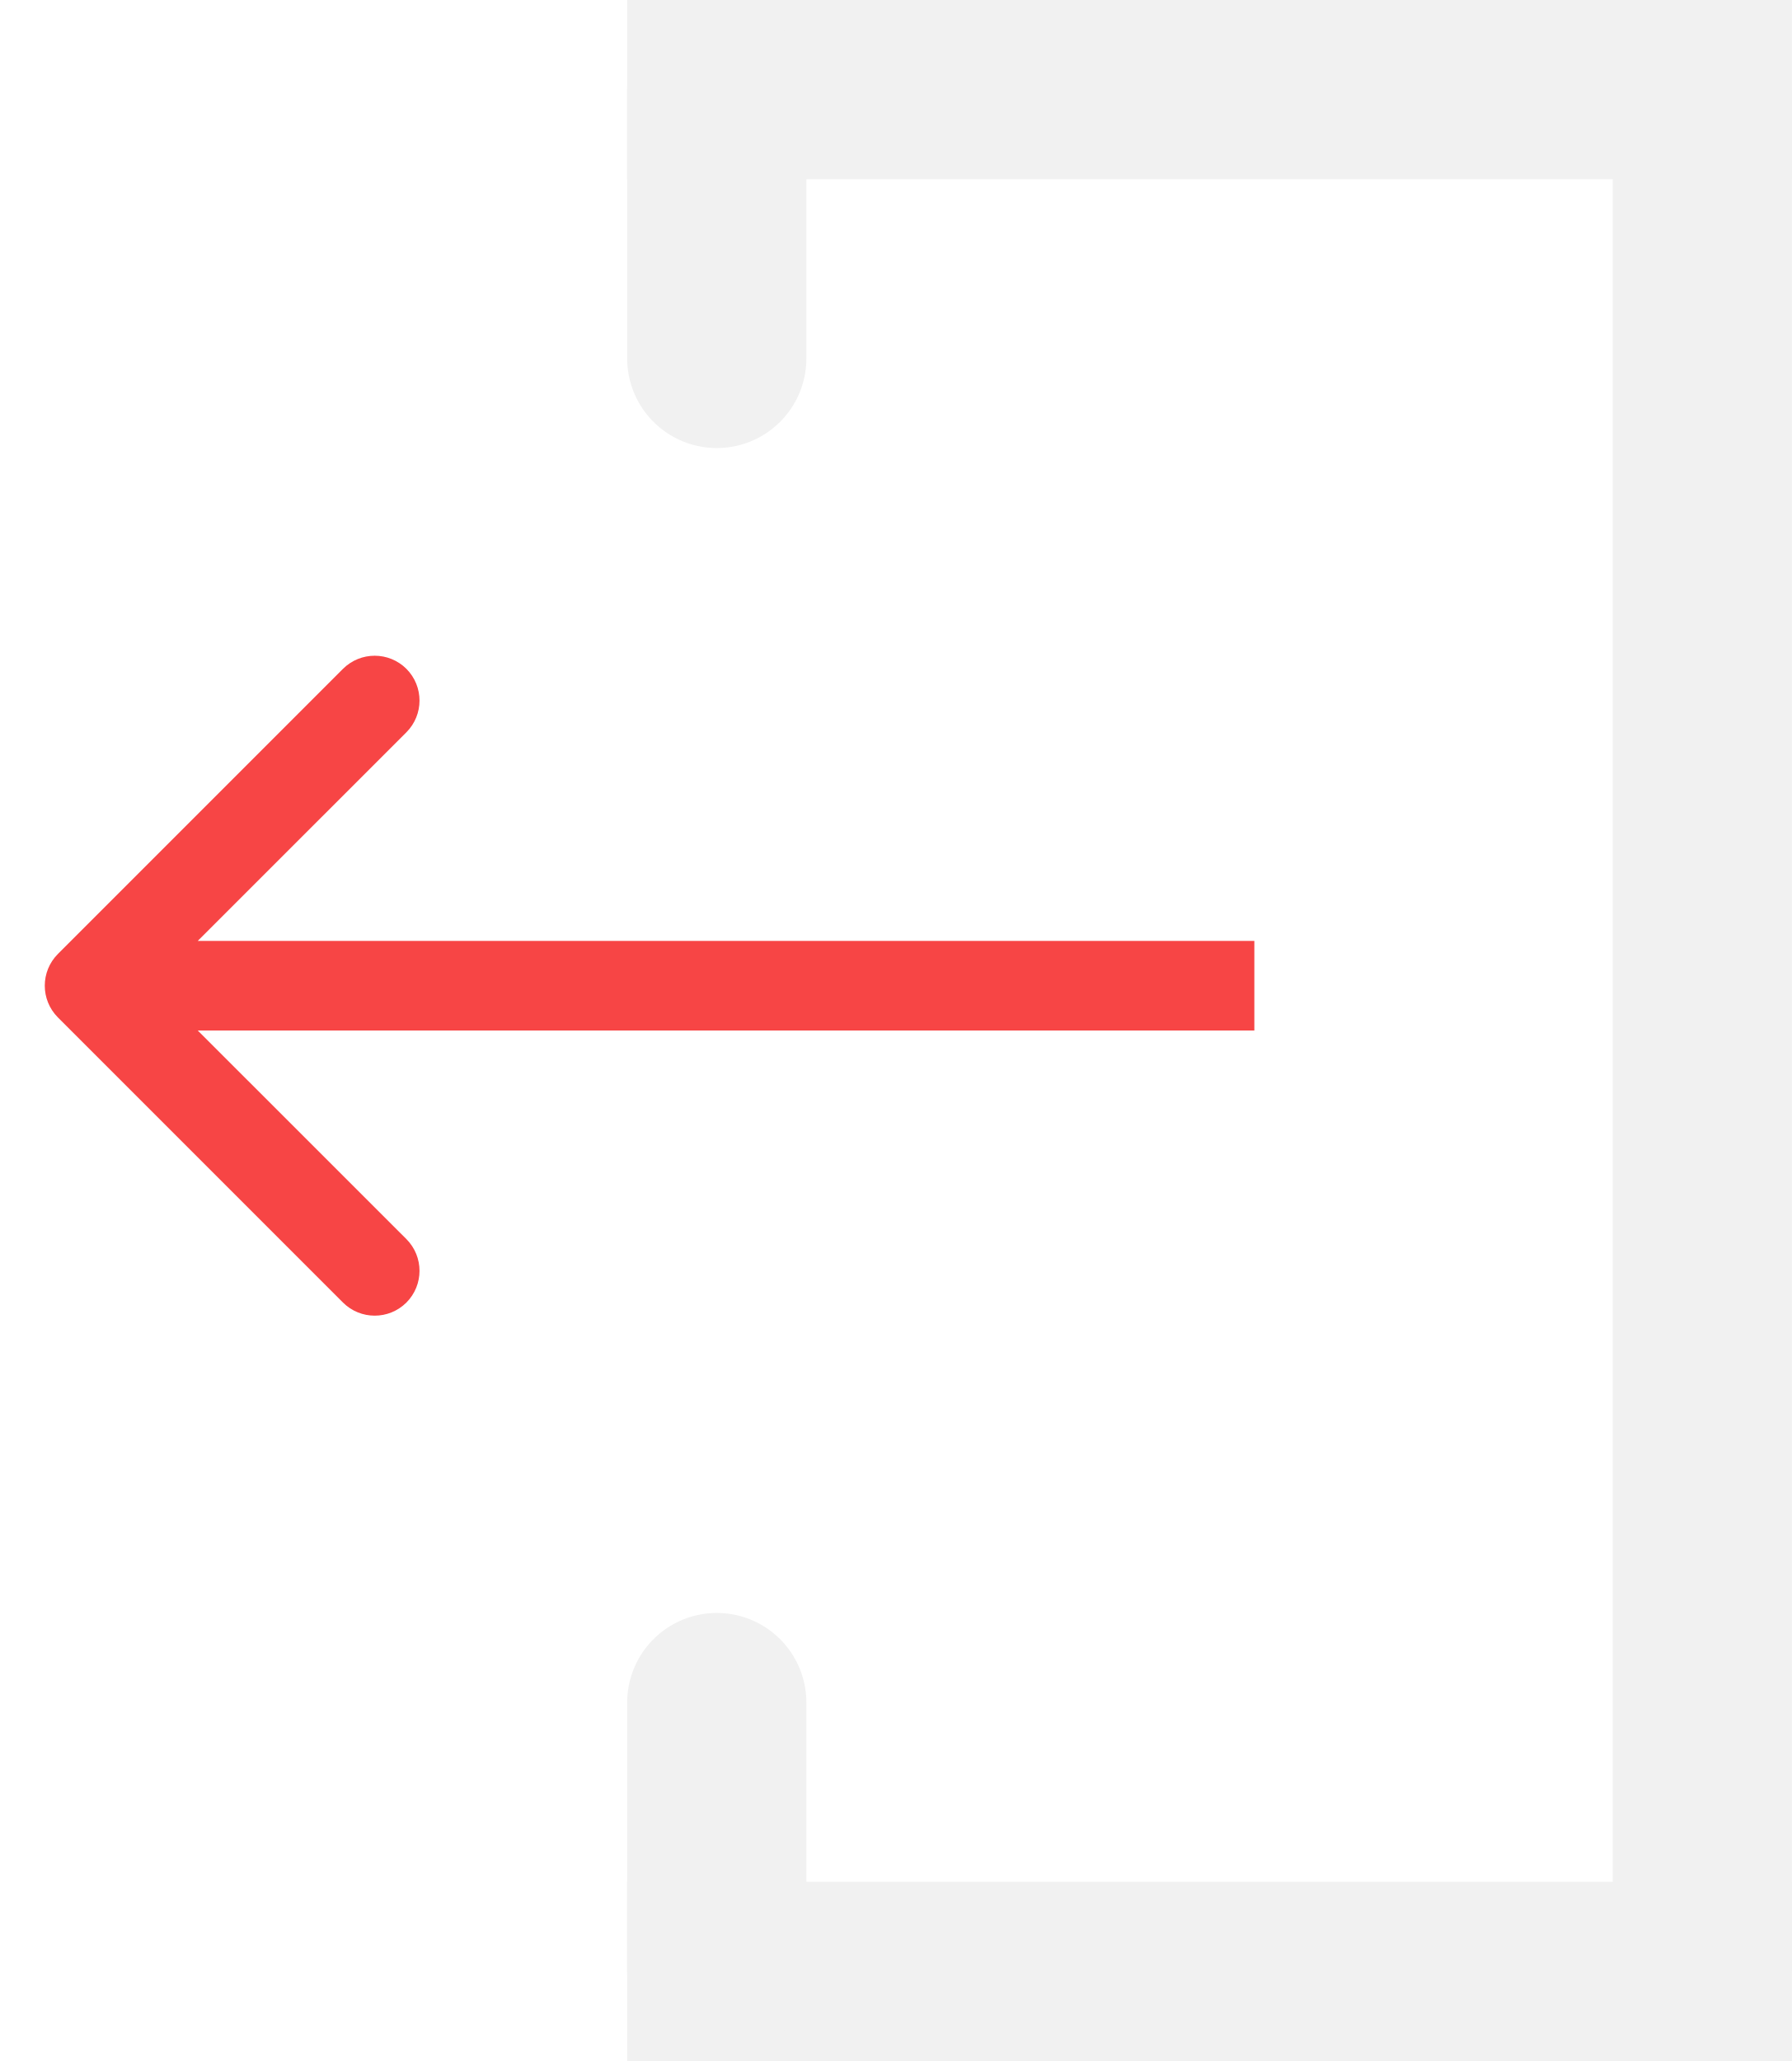
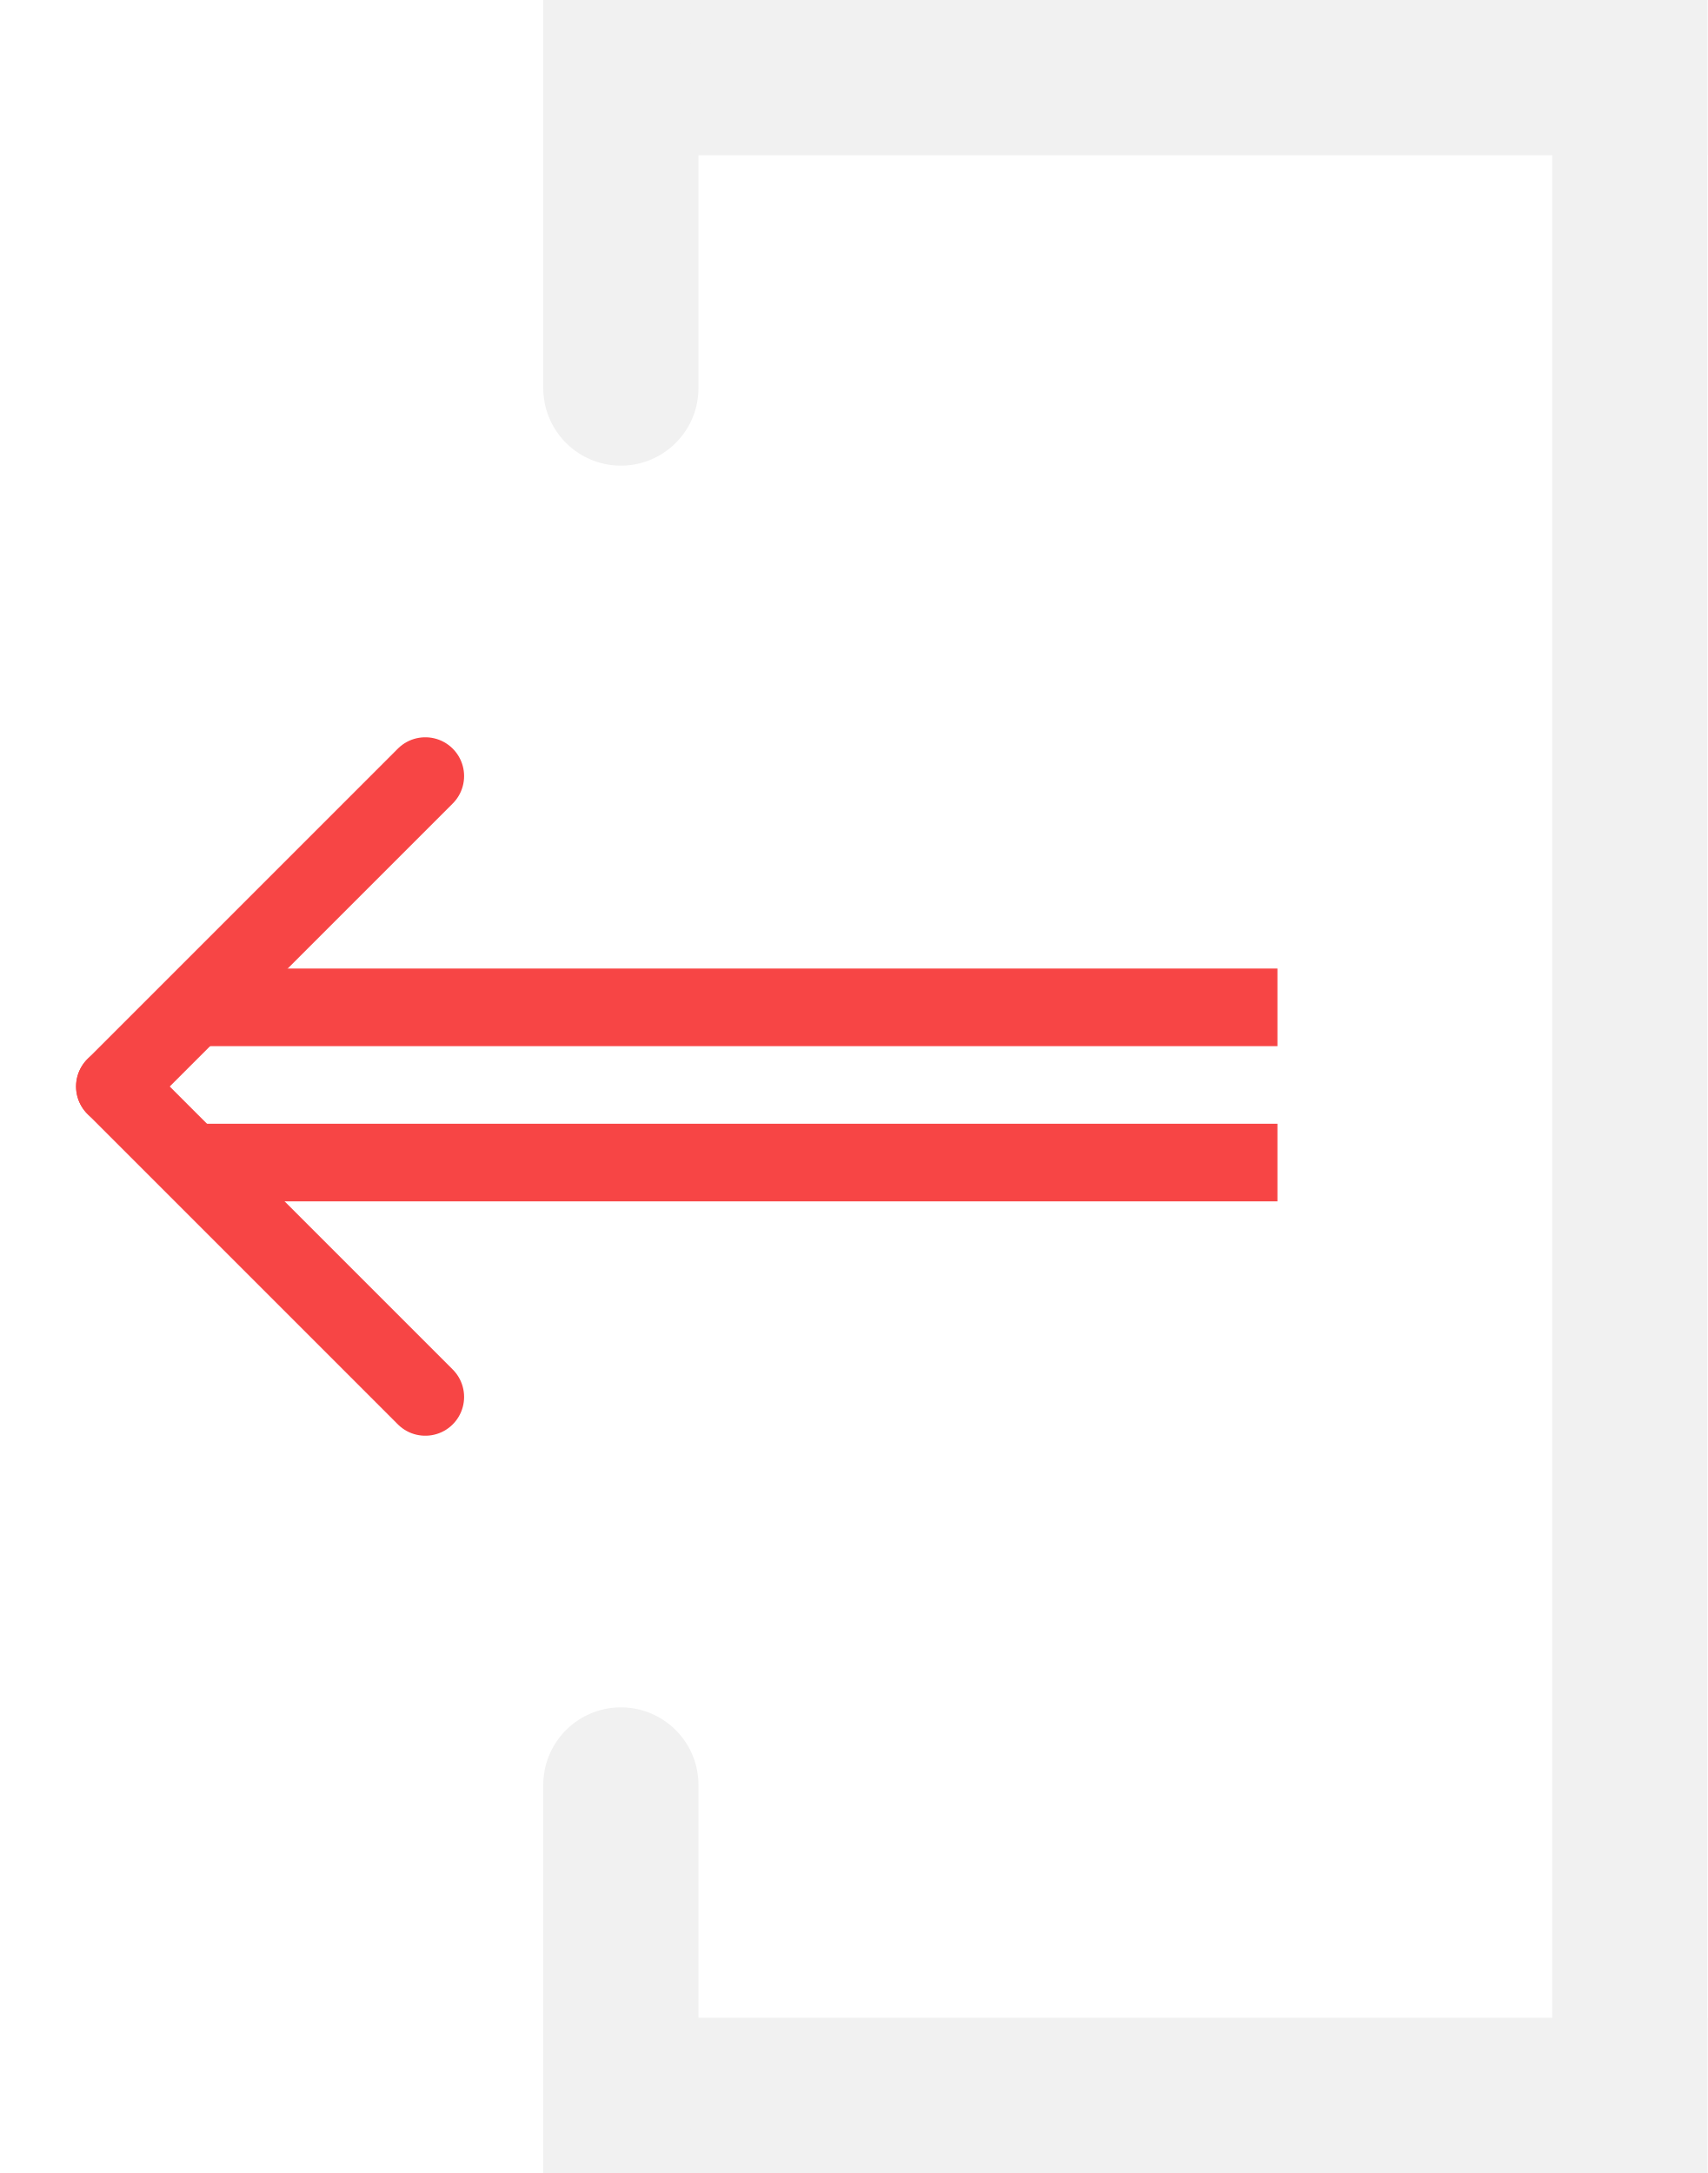
- <svg xmlns="http://www.w3.org/2000/svg" width="20" height="23" viewBox="0 0 20 23" fill="none">
-   <path d="M19 1V22" stroke="#F1F1F1" stroke-width="2" />
-   <path d="M7 22L20 22" stroke="#F1F1F1" stroke-width="2" />
-   <path d="M7 1L20 1" stroke="#F1F1F1" stroke-width="2" />
-   <path d="M8 4V1" stroke="#F1F1F1" stroke-width="2" stroke-linecap="round" />
-   <path d="M8 22V19" stroke="#F1F1F1" stroke-width="2" stroke-linecap="round" />
-   <path d="M0.646 10.646C0.451 10.842 0.451 11.158 0.646 11.354L3.828 14.536C4.024 14.731 4.34 14.731 4.536 14.536C4.731 14.34 4.731 14.024 4.536 13.828L1.707 11L4.536 8.172C4.731 7.976 4.731 7.66 4.536 7.464C4.34 7.269 4.024 7.269 3.828 7.464L0.646 10.646ZM14 10.5L1 10.5V11.5L14 11.5V10.5Z" fill="#F74545" />
+ <svg xmlns="http://www.w3.org/2000/svg" width="22" height="28" viewBox="0 0 22 28" fill="none">
+   <path d="M21 0V28" stroke="#F1F1F1" stroke-width="2" />
+   <path d="M7 27L22 27" stroke="#F1F1F1" stroke-width="2" />
+   <path d="M7 1L22 1" stroke="#F1F1F1" stroke-width="2" />
+   <path d="M8 5V1" stroke="#F1F1F1" stroke-width="2" stroke-linecap="round" />
+   <path d="M8 27V23" stroke="#F1F1F1" stroke-width="2" stroke-linecap="round" />
+   <path d="M5.48 18L1.48 14" stroke="#F74545" stroke-linecap="round" />
+   <path d="M1.48 14L5.48 10" stroke="#F74545" stroke-linecap="round" />
+   <line x1="16.46" y1="14.98" x2="2.46" y2="14.98" stroke="#F74545" />
+   <line x1="16.46" y1="12.98" x2="2.46" y2="12.98" stroke="#F74545" />
</svg>
